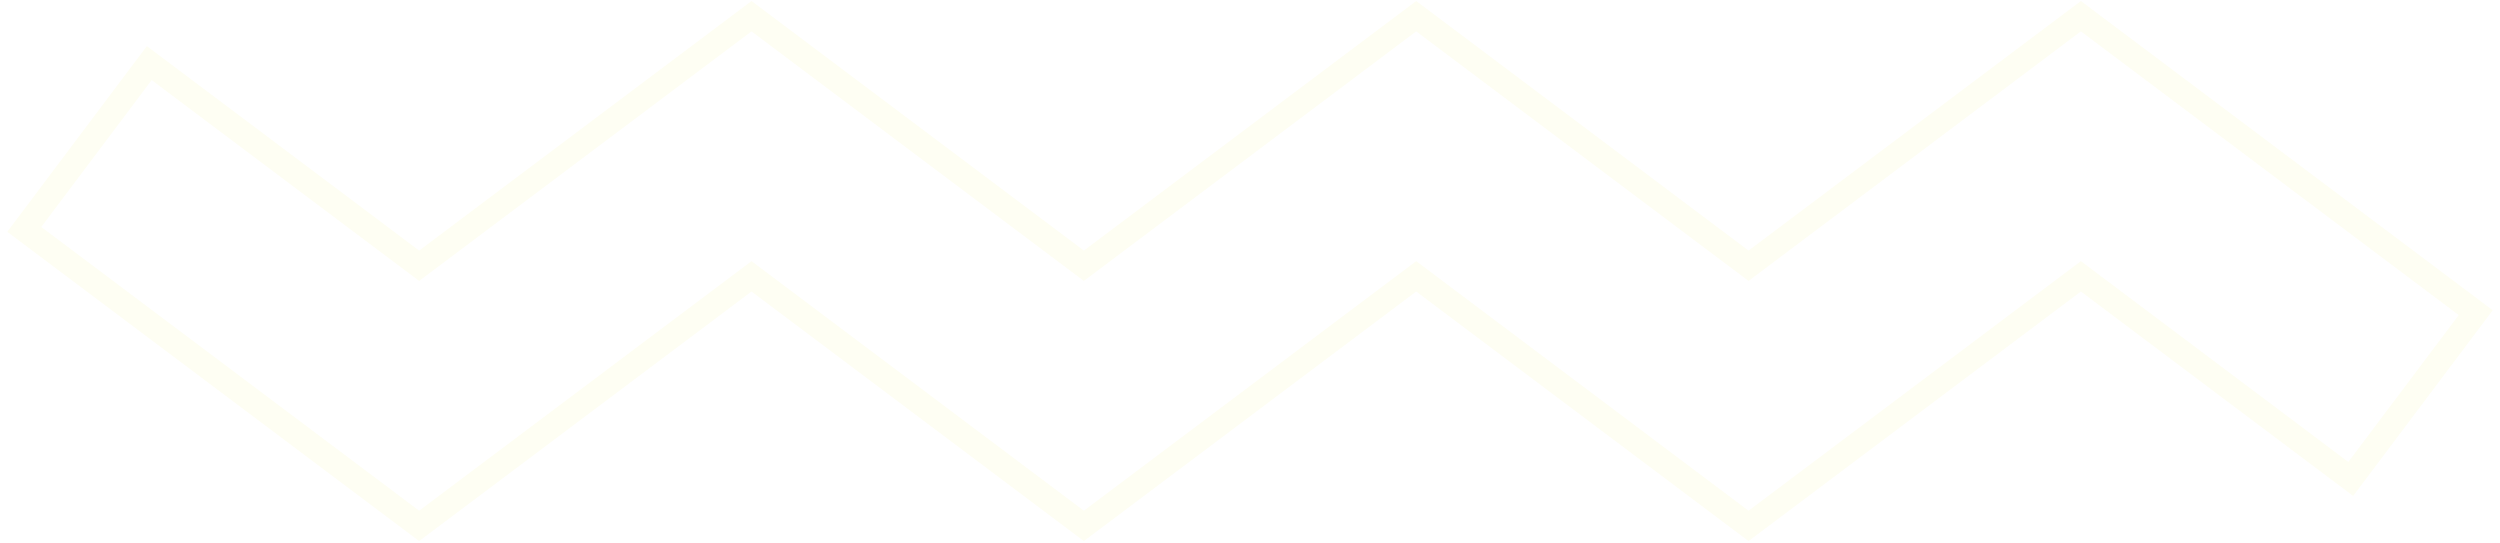
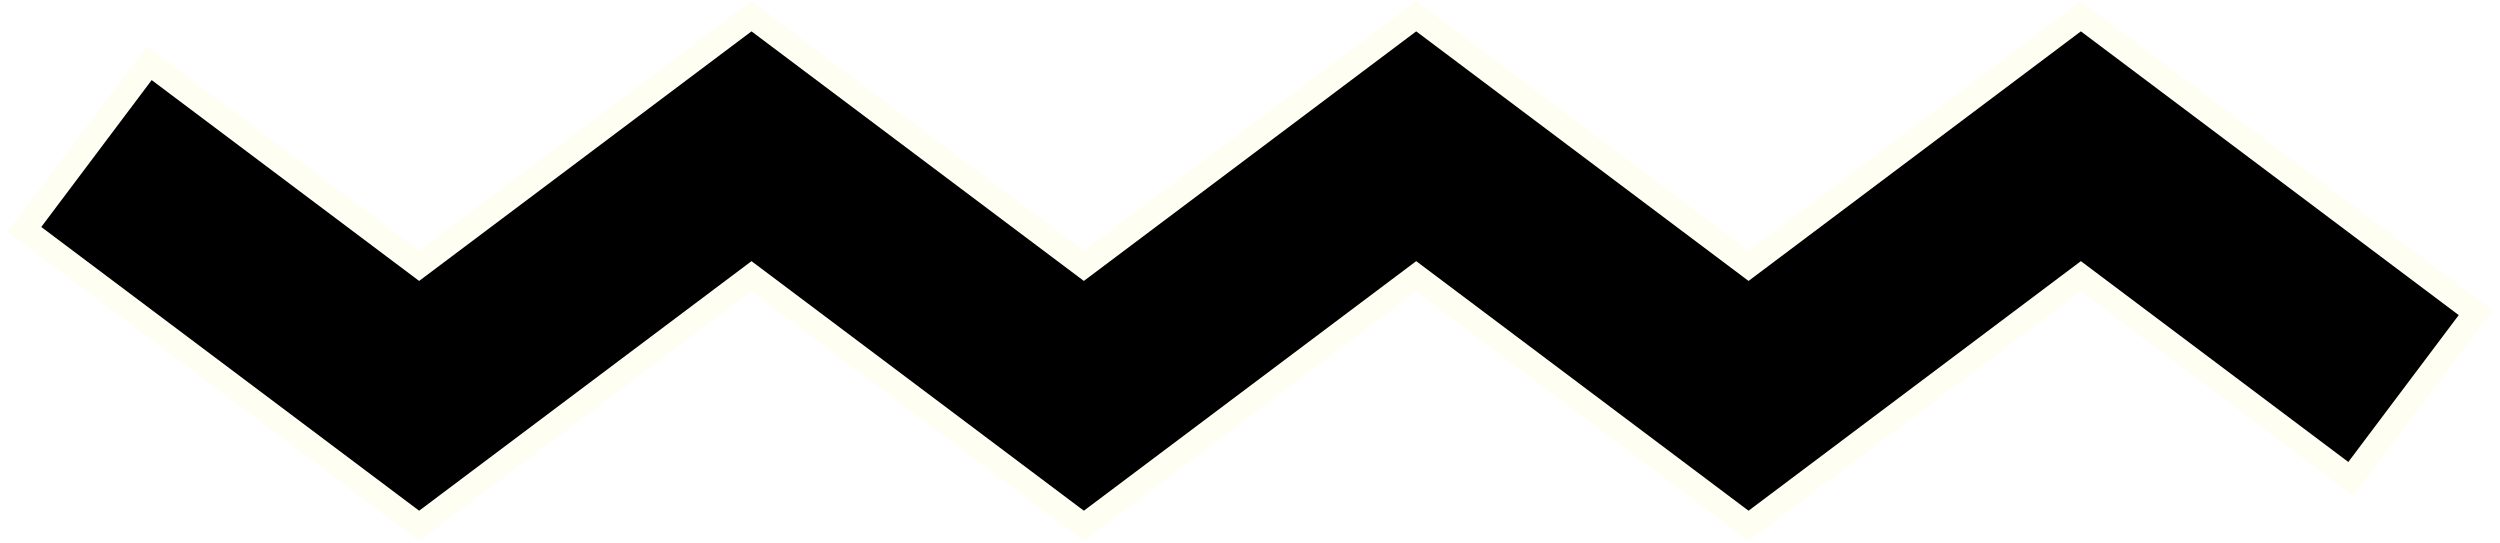
<svg xmlns="http://www.w3.org/2000/svg" width="309" height="67">
-   <path d="M306 38.648L257.197 2 216.12 32.847 175.042 2l-41.078 30.847L92.886 2.001 51.805 32.848 18.449 7.8 3 28.352 51.805 65l41.081-30.846L133.964 65l41.078-30.847L216.12 65l41.077-30.847 33.353 25.046z" stroke-width="3" stroke="#FEFEF3" fill="none" />
+   <path d="M306 38.648L257.197 2 216.12 32.847 175.042 2l-41.078 30.847L92.886 2.001 51.805 32.848 18.449 7.8 3 28.352 51.805 65l41.081-30.846L133.964 65l41.078-30.847L216.12 65l41.077-30.847 33.353 25.046z" stroke-width="3" stroke="#FEFEF3" fill-rule="evenodd" />
</svg>
